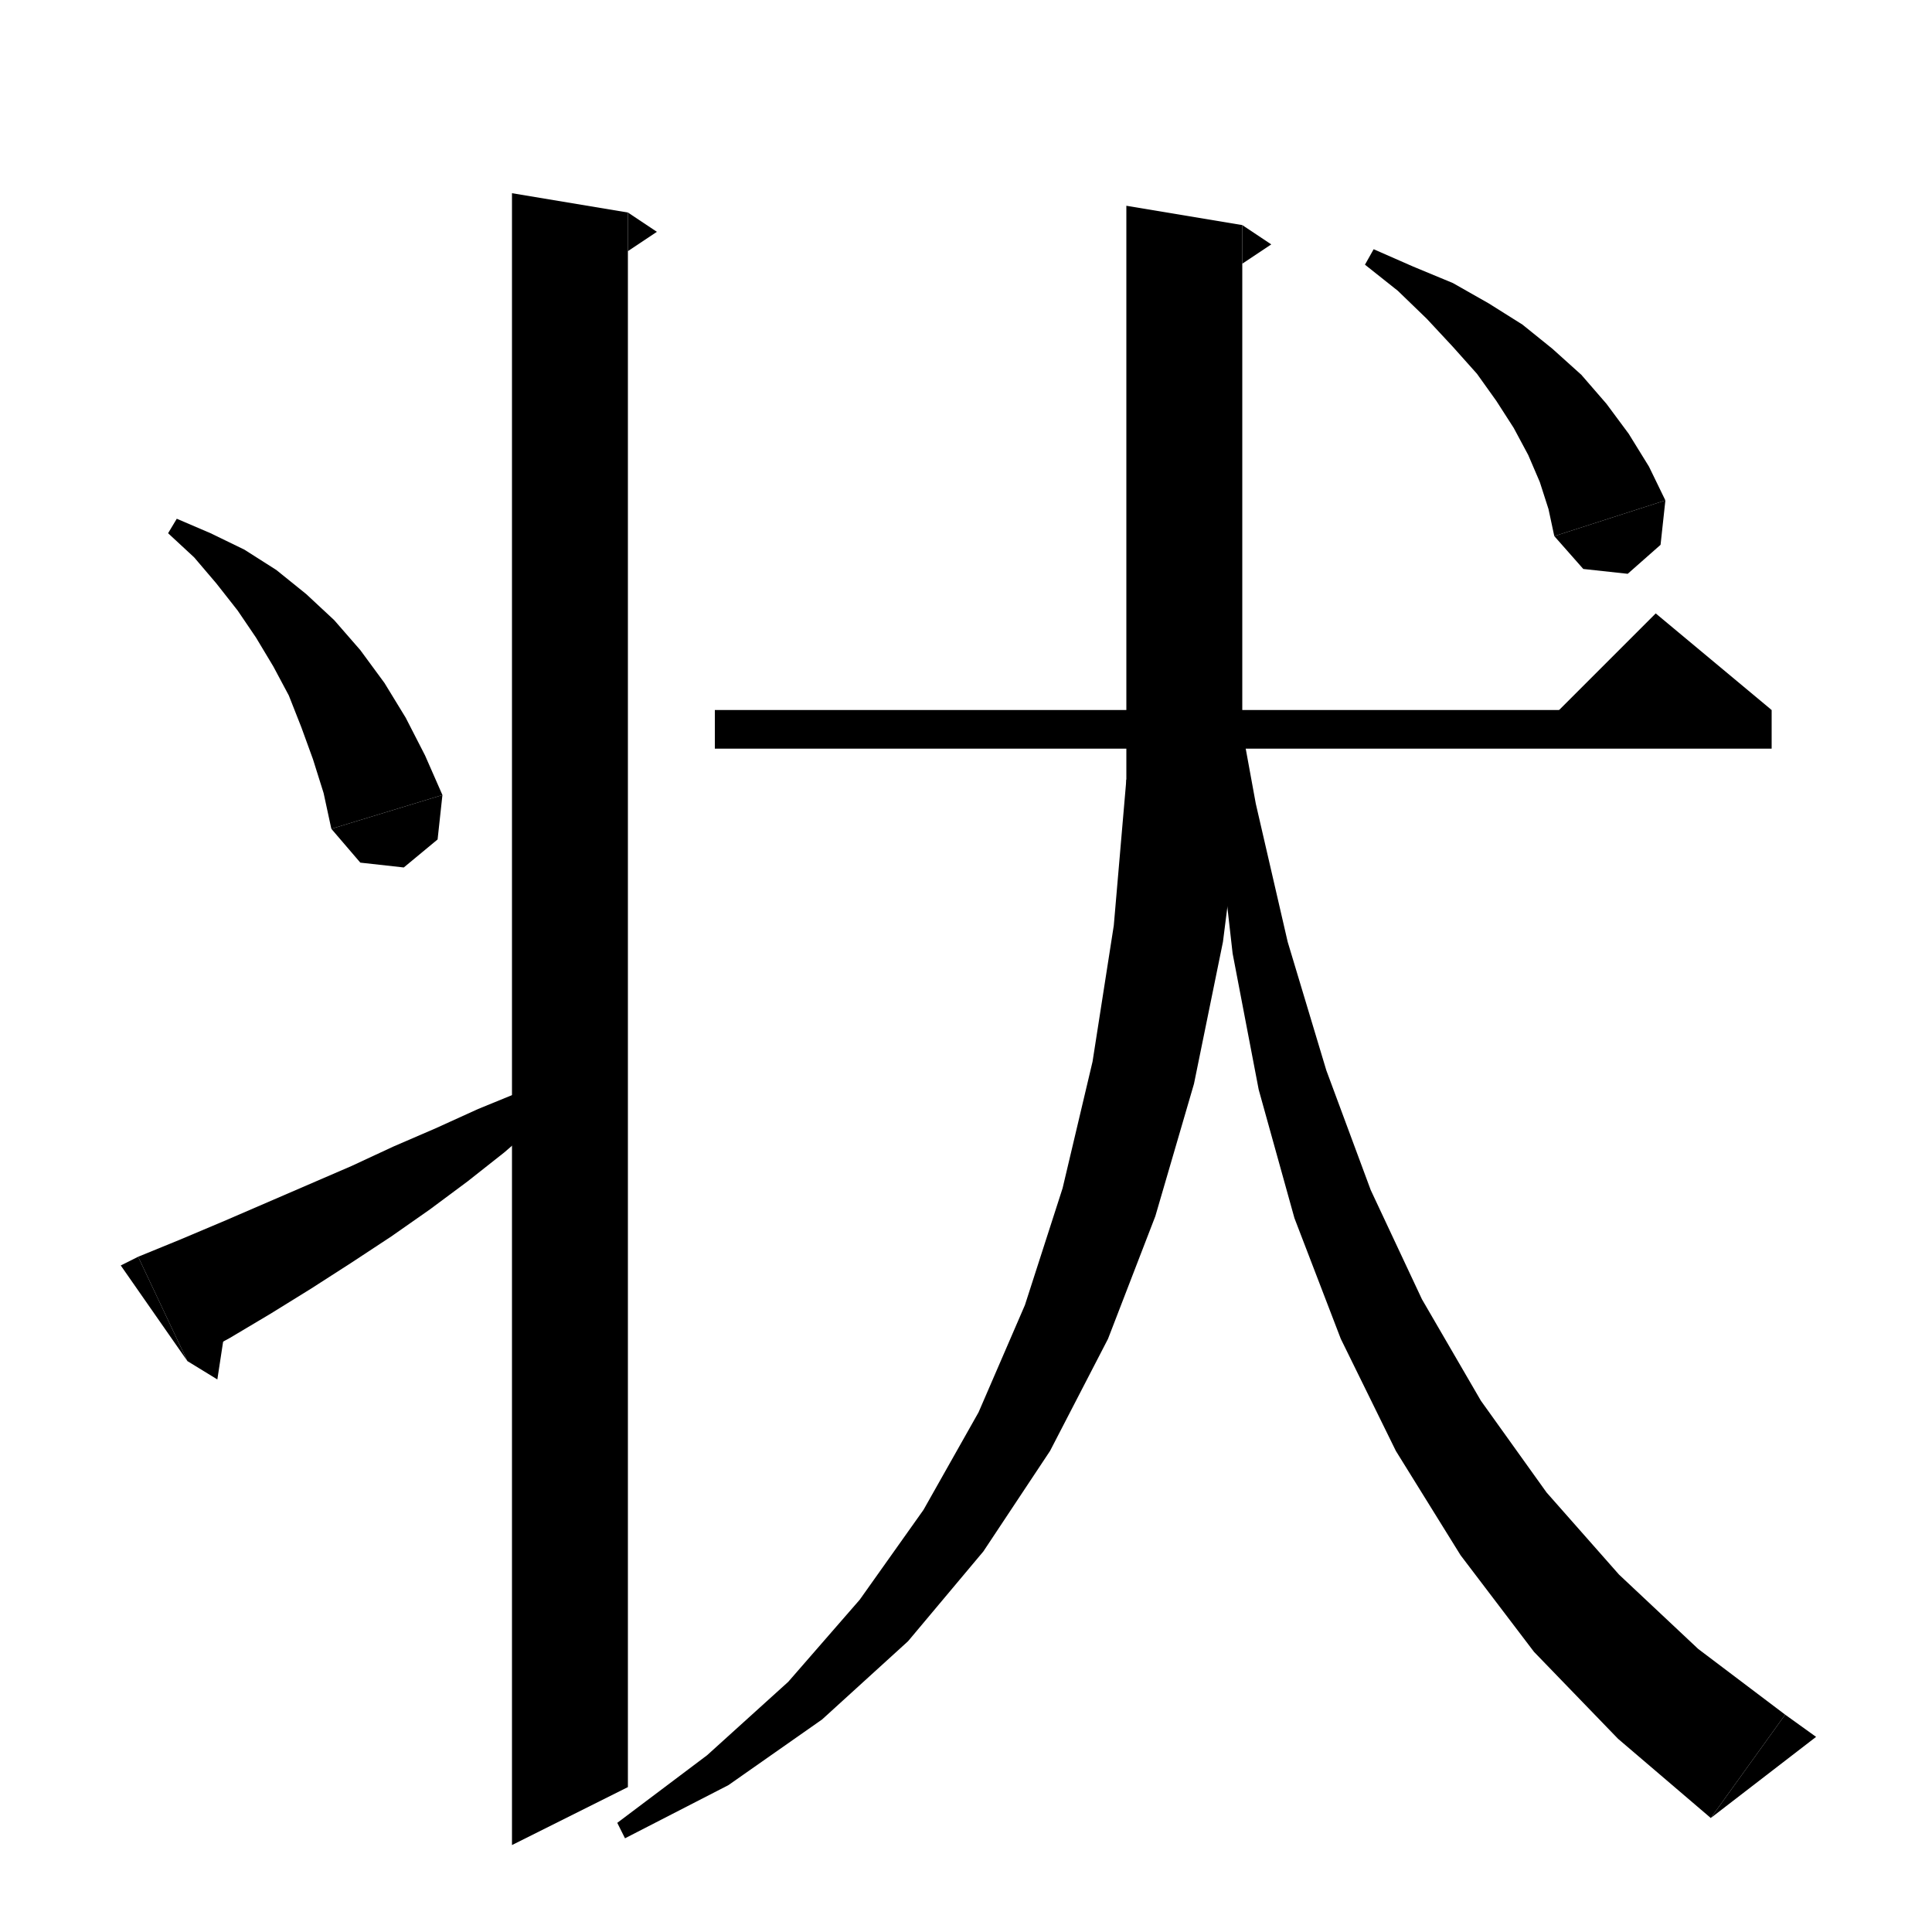
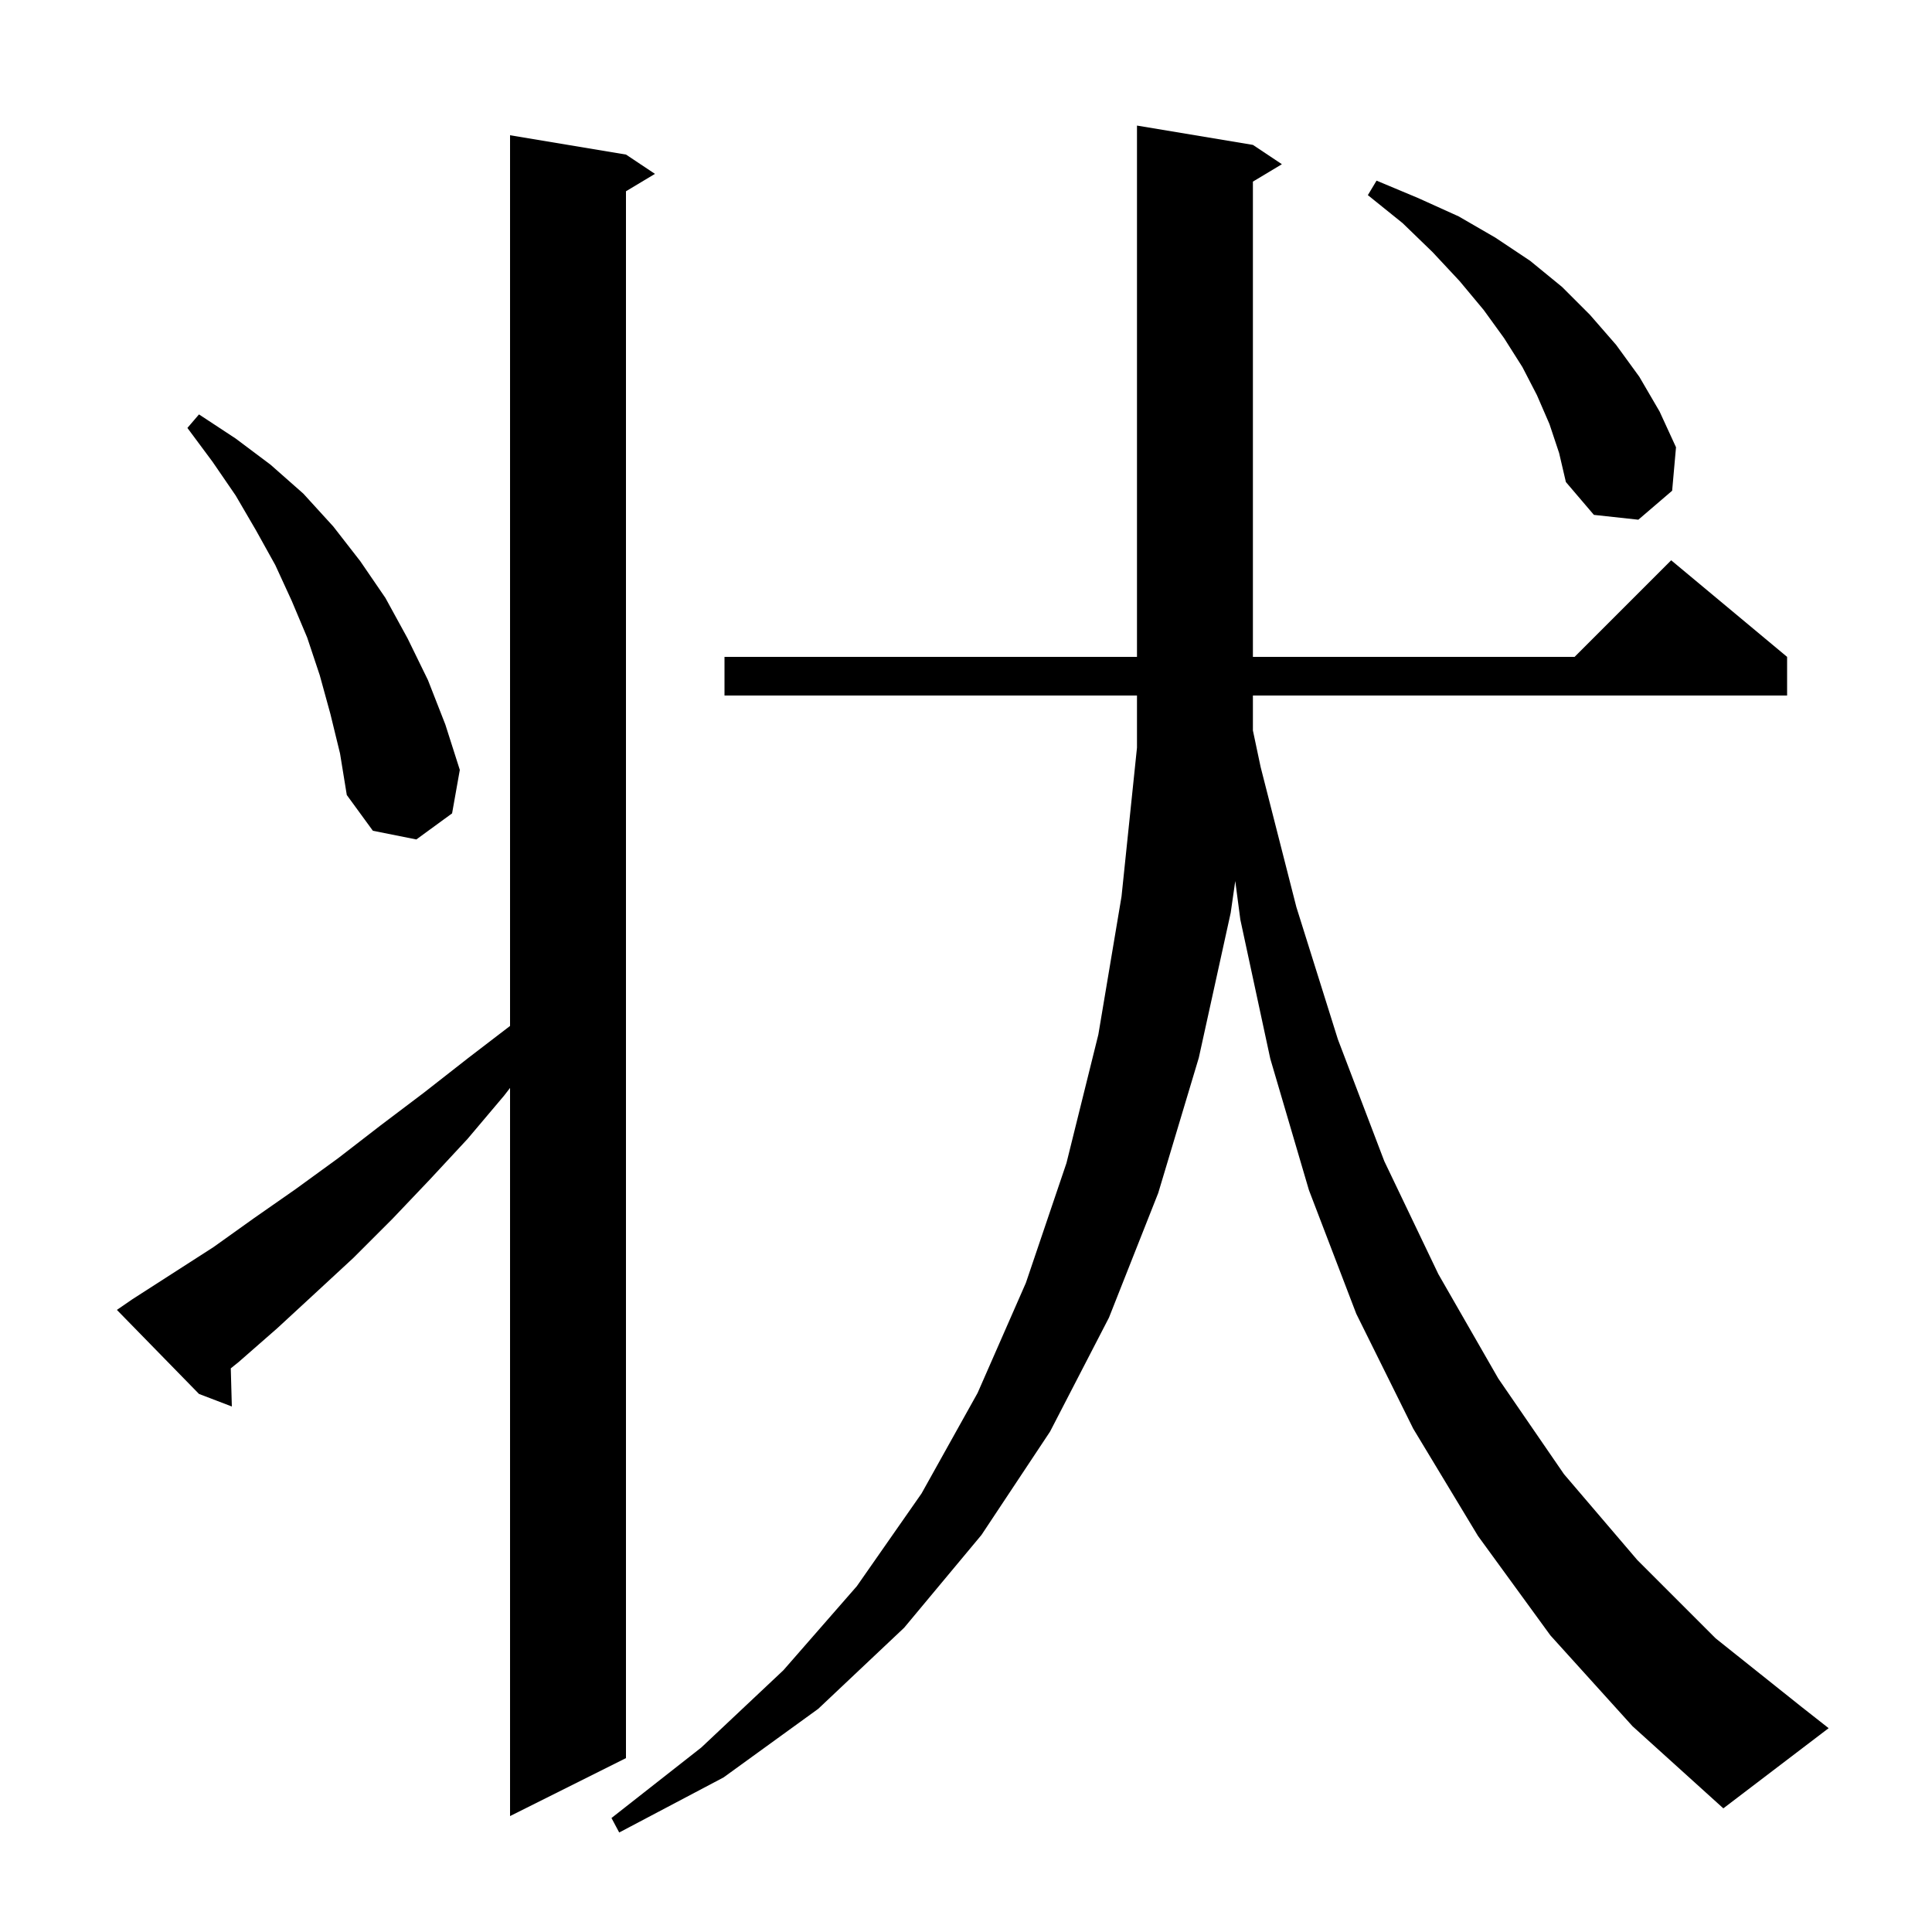
<svg xmlns="http://www.w3.org/2000/svg" version="1.1" baseProfile="full" viewBox="0 0 200 200" width="200" height="200">
  <g fill="black">
-     <polygon points="65,22 65,185 53,191 53,20 " />
-     <polygon points="65,22 68,24 65,26 " />
-     <polygon points="18.3,53.7 21.8,55.2 25.3,56.9 28.6,59 31.7,61.5 34.6,64.2 37.3,67.3 39.8,70.7 42,74.3 44,78.2 45.8,82.3 34.3,85.8 33.5,82.1 32.4,78.6 31.2,75.3 29.9,72 28.3,69 26.5,66 24.6,63.2 22.4,60.4 20.1,57.7 17.4,55.2 " />
-     <polygon points="45.8,82.3 45.3,86.9 41.8,89.8 37.3,89.3 34.3,85.8 " />
-     <polygon points="14.3,130.1 18.7,128.3 23.2,126.4 27.6,124.5 32,122.6 36.4,120.7 40.7,118.7 45.1,116.8 49.5,114.8 53.9,113 58.5,111.2 59.4,112.7 55.9,116.1 52.2,119.3 48.4,122.3 44.5,125.2 40.5,128 36.4,130.7 32.2,133.4 28,136 23.8,138.5 19.4,140.9 " />
-     <polygon points="19.4,140.9 14.3,130.1 12.5,131 " />
-     <polygon points="19.4,140.9 22.5,142.8 23.6,135.6 " />
-     <polygon points="74,73.5 183.4,73.5 183.4,77.5 74,77.5 " />
-     <polygon points="183.4,73.5 159.4,75.5 171.4,63.5 " />
-     <polygon points="128.6,23.3 128.6,81.2 116.6,81.2 116.6,21.3 " />
-     <polygon points="128.6,23.3 131.6,25.3 128.6,27.3 " />
-     <polygon points="128.6,81.2 126.2,84.8 122.6,87.2 119,84.8 116.6,81.2 " />
-     <polygon points="128.6,81.7 126.6,97.5 123.6,112.2 119.6,125.9 114.7,138.6 108.7,150.2 101.8,160.6 94,169.9 85.1,178 75.4,184.8 64.7,190.3 63.9,188.7 73.2,181.7 81.6,174.1 89,165.6 95.6,156.3 101.3,146.2 106.1,135.1 110,123 113.1,109.9 115.3,95.8 116.6,80.7 " />
-     <polygon points="127.2,67.9 130,83.2 133.3,97.5 137.3,110.8 141.9,123.2 147.2,134.5 153.3,145 160.1,154.5 167.6,163 175.8,170.7 184.8,177.5 177.1,188.2 167.5,180 158.8,171 151.2,161 144.5,150.2 138.8,138.6 134,126.1 130.3,112.8 127.6,98.7 125.9,83.7 125.4,68 " />
-     <polygon points="177.1,188.2 184.8,177.5 188,179.8 " />
-     <polygon points="142.2,25.8 146.3,27.6 150.4,29.3 154.1,31.4 157.6,33.6 160.7,36.1 163.7,38.8 166.3,41.8 168.6,44.9 170.7,48.3 172.4,51.8 160.9,55.5 160.3,52.7 159.4,49.9 158.2,47.1 156.7,44.3 154.9,41.5 152.9,38.7 150.4,35.9 147.7,33 144.7,30.1 141.3,27.4 " />
-     <polygon points="172.4,51.8 171.9,56.4 168.5,59.4 163.9,58.9 160.9,55.5 " />
+     <path d="M 160.5 169.3 L 153.0 159.0 L 146.3 147.9 L 140.4 136.0 L 135.5 123.2 L 131.5 109.6 L 128.4 95.2 L 127.874 91.203 L 127.4 94.5 L 124.1 109.5 L 119.9 123.5 L 114.8 136.4 L 108.7 148.2 L 101.6 158.9 L 93.6 168.5 L 84.7 176.9 L 74.9 184.0 L 64.1 189.7 L 63.3 188.2 L 72.6 180.9 L 81.1 172.9 L 88.7 164.2 L 95.4 154.6 L 101.2 144.2 L 106.2 132.8 L 110.4 120.4 L 113.7 107.1 L 116.1 92.8 L 117.7 77.4 L 117.7 72.0 L 75.0 72.0 L 75.0 68.0 L 117.7 68.0 L 117.7 13.0 L 129.7 15.0 L 132.7 17.0 L 129.7 18.8 L 129.7 68.0 L 163.0 68.0 L 173.0 58.0 L 185.0 68.0 L 185.0 72.0 L 129.7 72.0 L 129.7 75.618 L 130.5 79.4 L 134.2 93.9 L 138.5 107.6 L 143.3 120.2 L 148.9 131.9 L 155.1 142.7 L 161.9 152.6 L 169.5 161.5 L 177.6 169.6 L 186.5 176.7 L 189.3 178.9 L 178.4 187.2 L 169.0 178.7 Z M 13.7 134.5 L 22.1 129.1 L 26.3 126.1 L 30.6 123.1 L 35.0 119.9 L 39.4 116.5 L 43.9 113.1 L 48.5 109.5 L 52.8 106.206 L 52.8 14.0 L 64.8 16.0 L 67.8 18.0 L 64.8 19.8 L 64.8 182.0 L 52.8 188.0 L 52.8 112.622 L 52.2 113.4 L 48.4 117.9 L 44.5 122.1 L 40.6 126.2 L 36.6 130.2 L 32.6 133.9 L 28.7 137.5 L 24.7 141.0 L 23.89 141.652 L 24.0 145.6 L 20.6 144.3 L 12.1 135.6 Z M 34.2 73.9 L 33.1 69.9 L 31.8 66.0 L 30.2 62.2 L 28.5 58.5 L 26.5 54.9 L 24.4 51.3 L 22.0 47.8 L 19.4 44.3 L 20.6 42.9 L 24.4 45.4 L 28.0 48.1 L 31.4 51.1 L 34.5 54.5 L 37.3 58.1 L 39.9 61.9 L 42.2 66.1 L 44.3 70.4 L 46.1 75.0 L 47.6 79.7 L 46.8 84.2 L 43.1 86.9 L 38.6 86.0 L 35.9 82.3 L 35.2 78.0 Z M 160.4 43.9 L 159.1 40.9 L 157.6 38.0 L 155.7 35.0 L 153.6 32.1 L 151.1 29.1 L 148.3 26.1 L 145.2 23.1 L 141.6 20.2 L 142.5 18.7 L 146.8 20.5 L 151.0 22.4 L 154.8 24.6 L 158.4 27.0 L 161.7 29.7 L 164.6 32.6 L 167.3 35.7 L 169.7 39.0 L 171.8 42.6 L 173.5 46.3 L 173.1 50.8 L 169.6 53.8 L 165.0 53.3 L 162.1 49.9 L 161.4 46.9 Z " />
  </g>
</svg>
